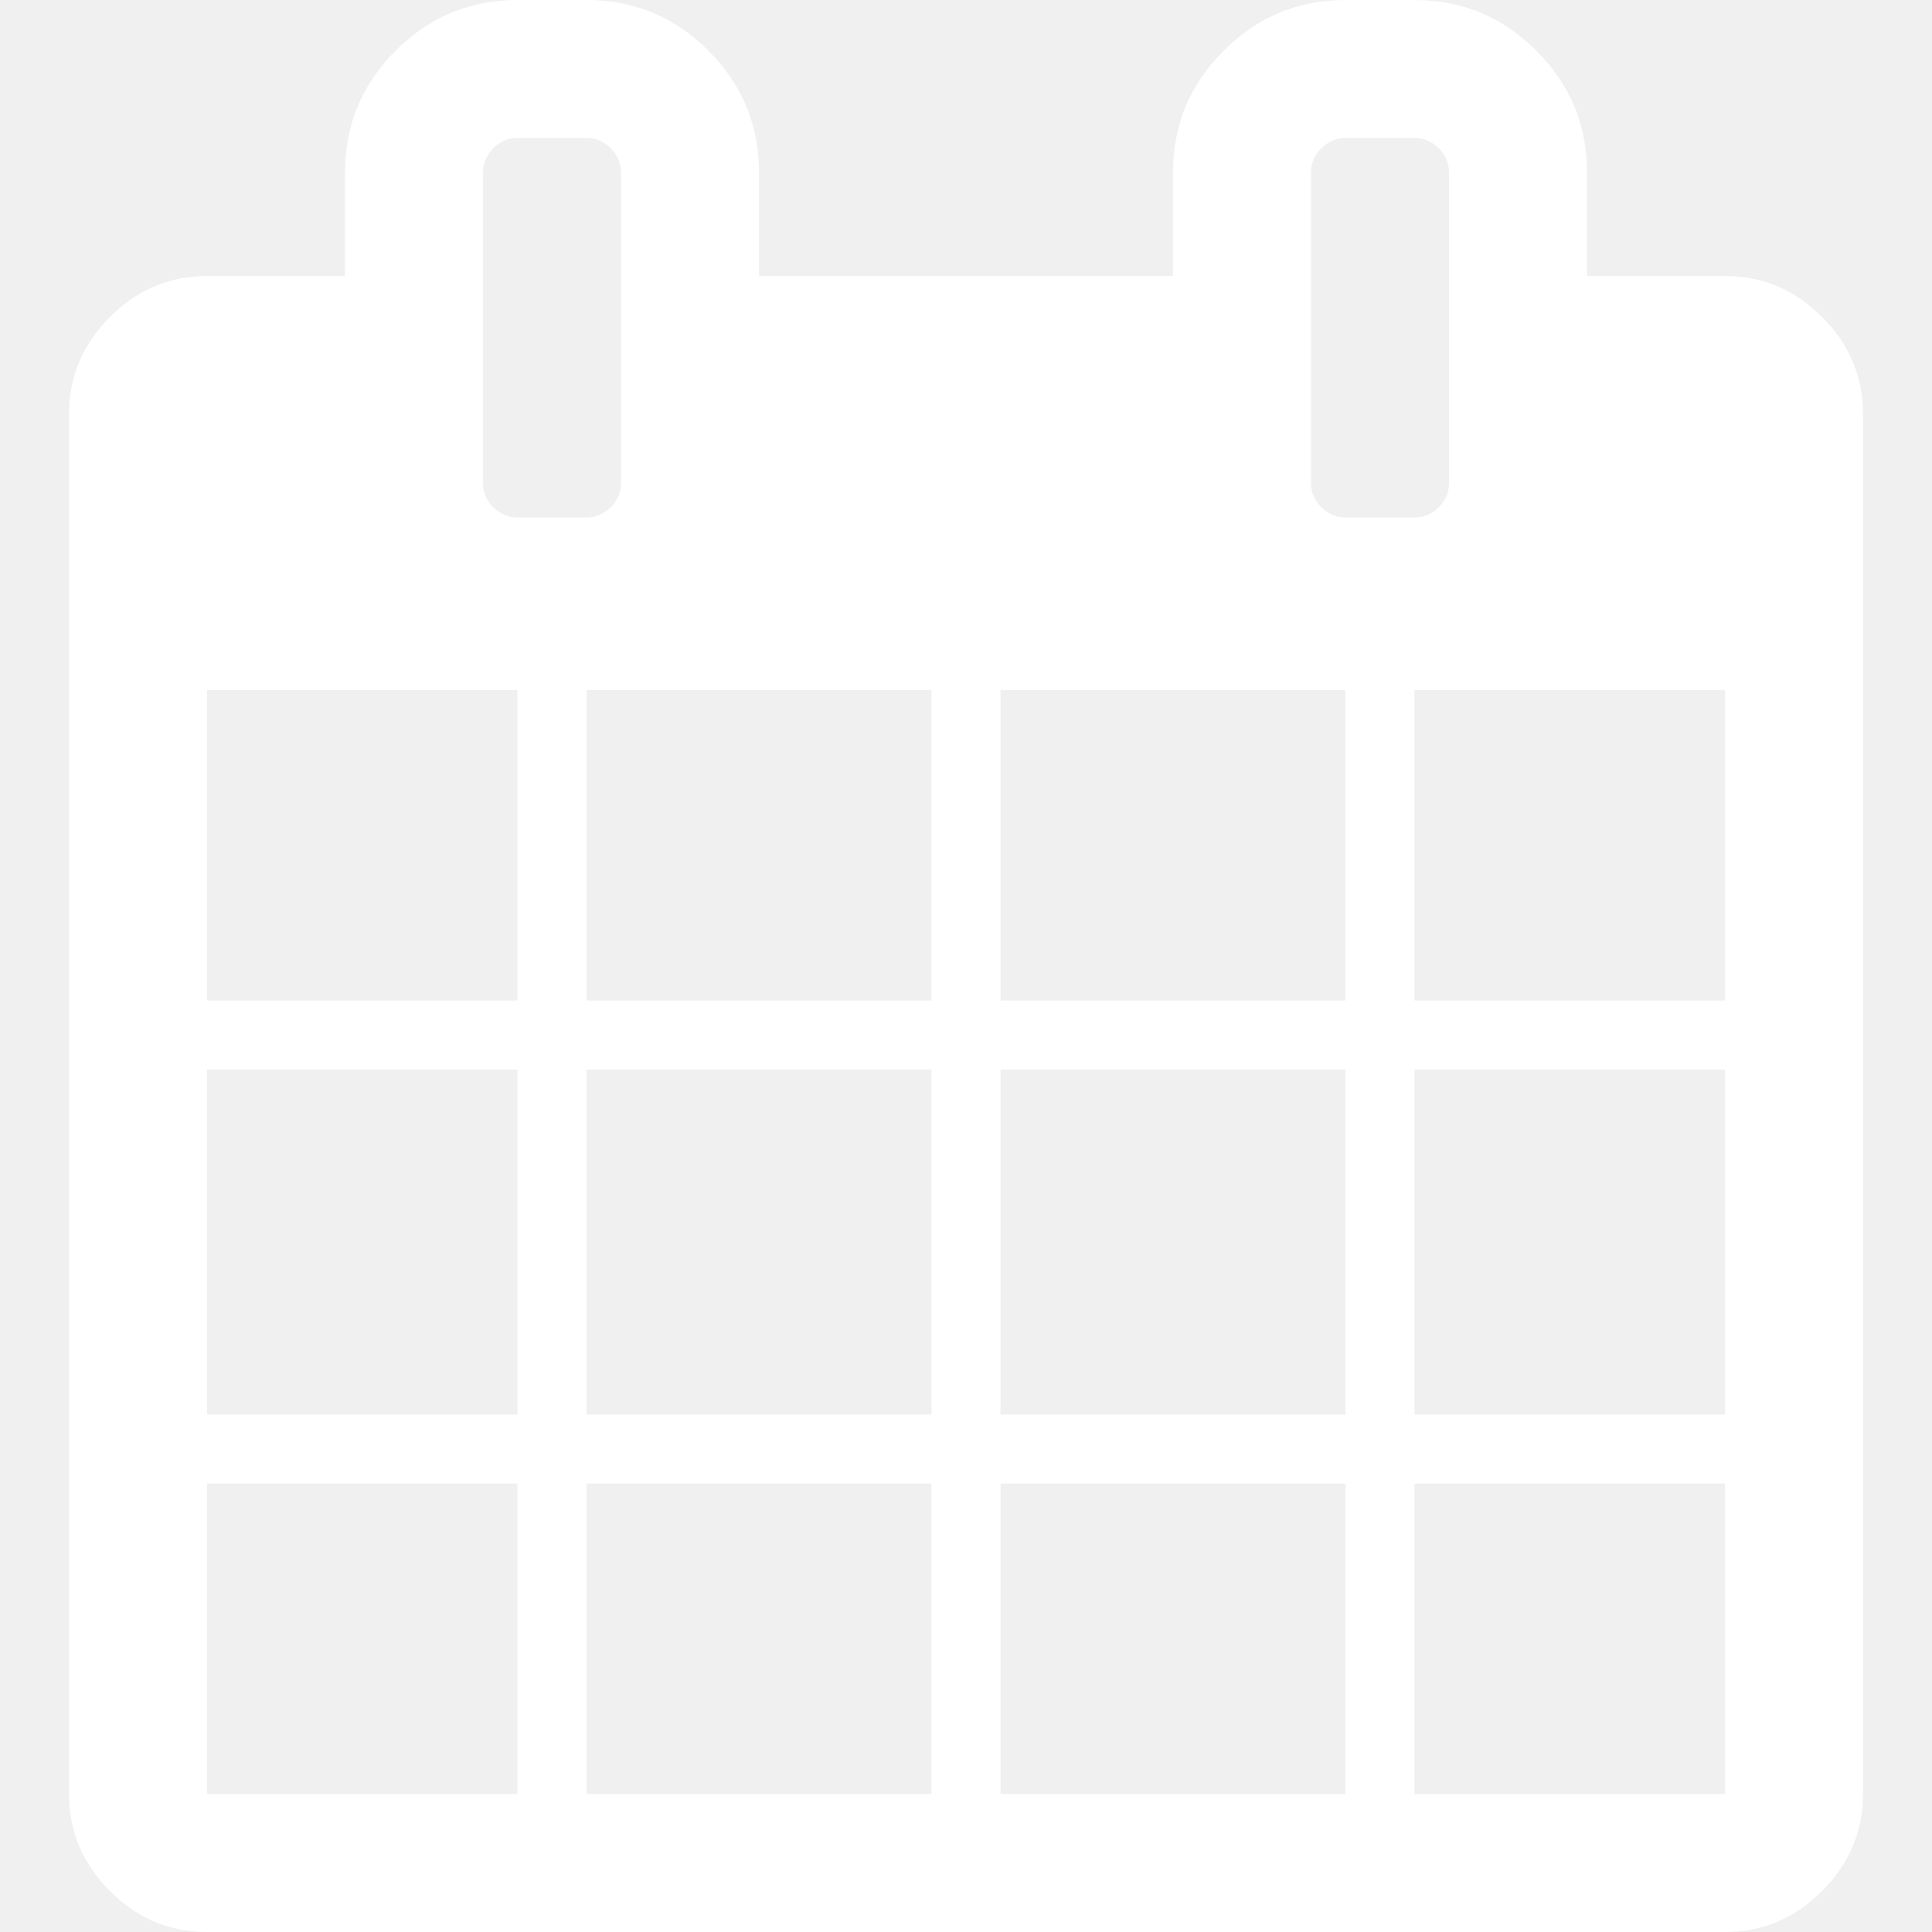
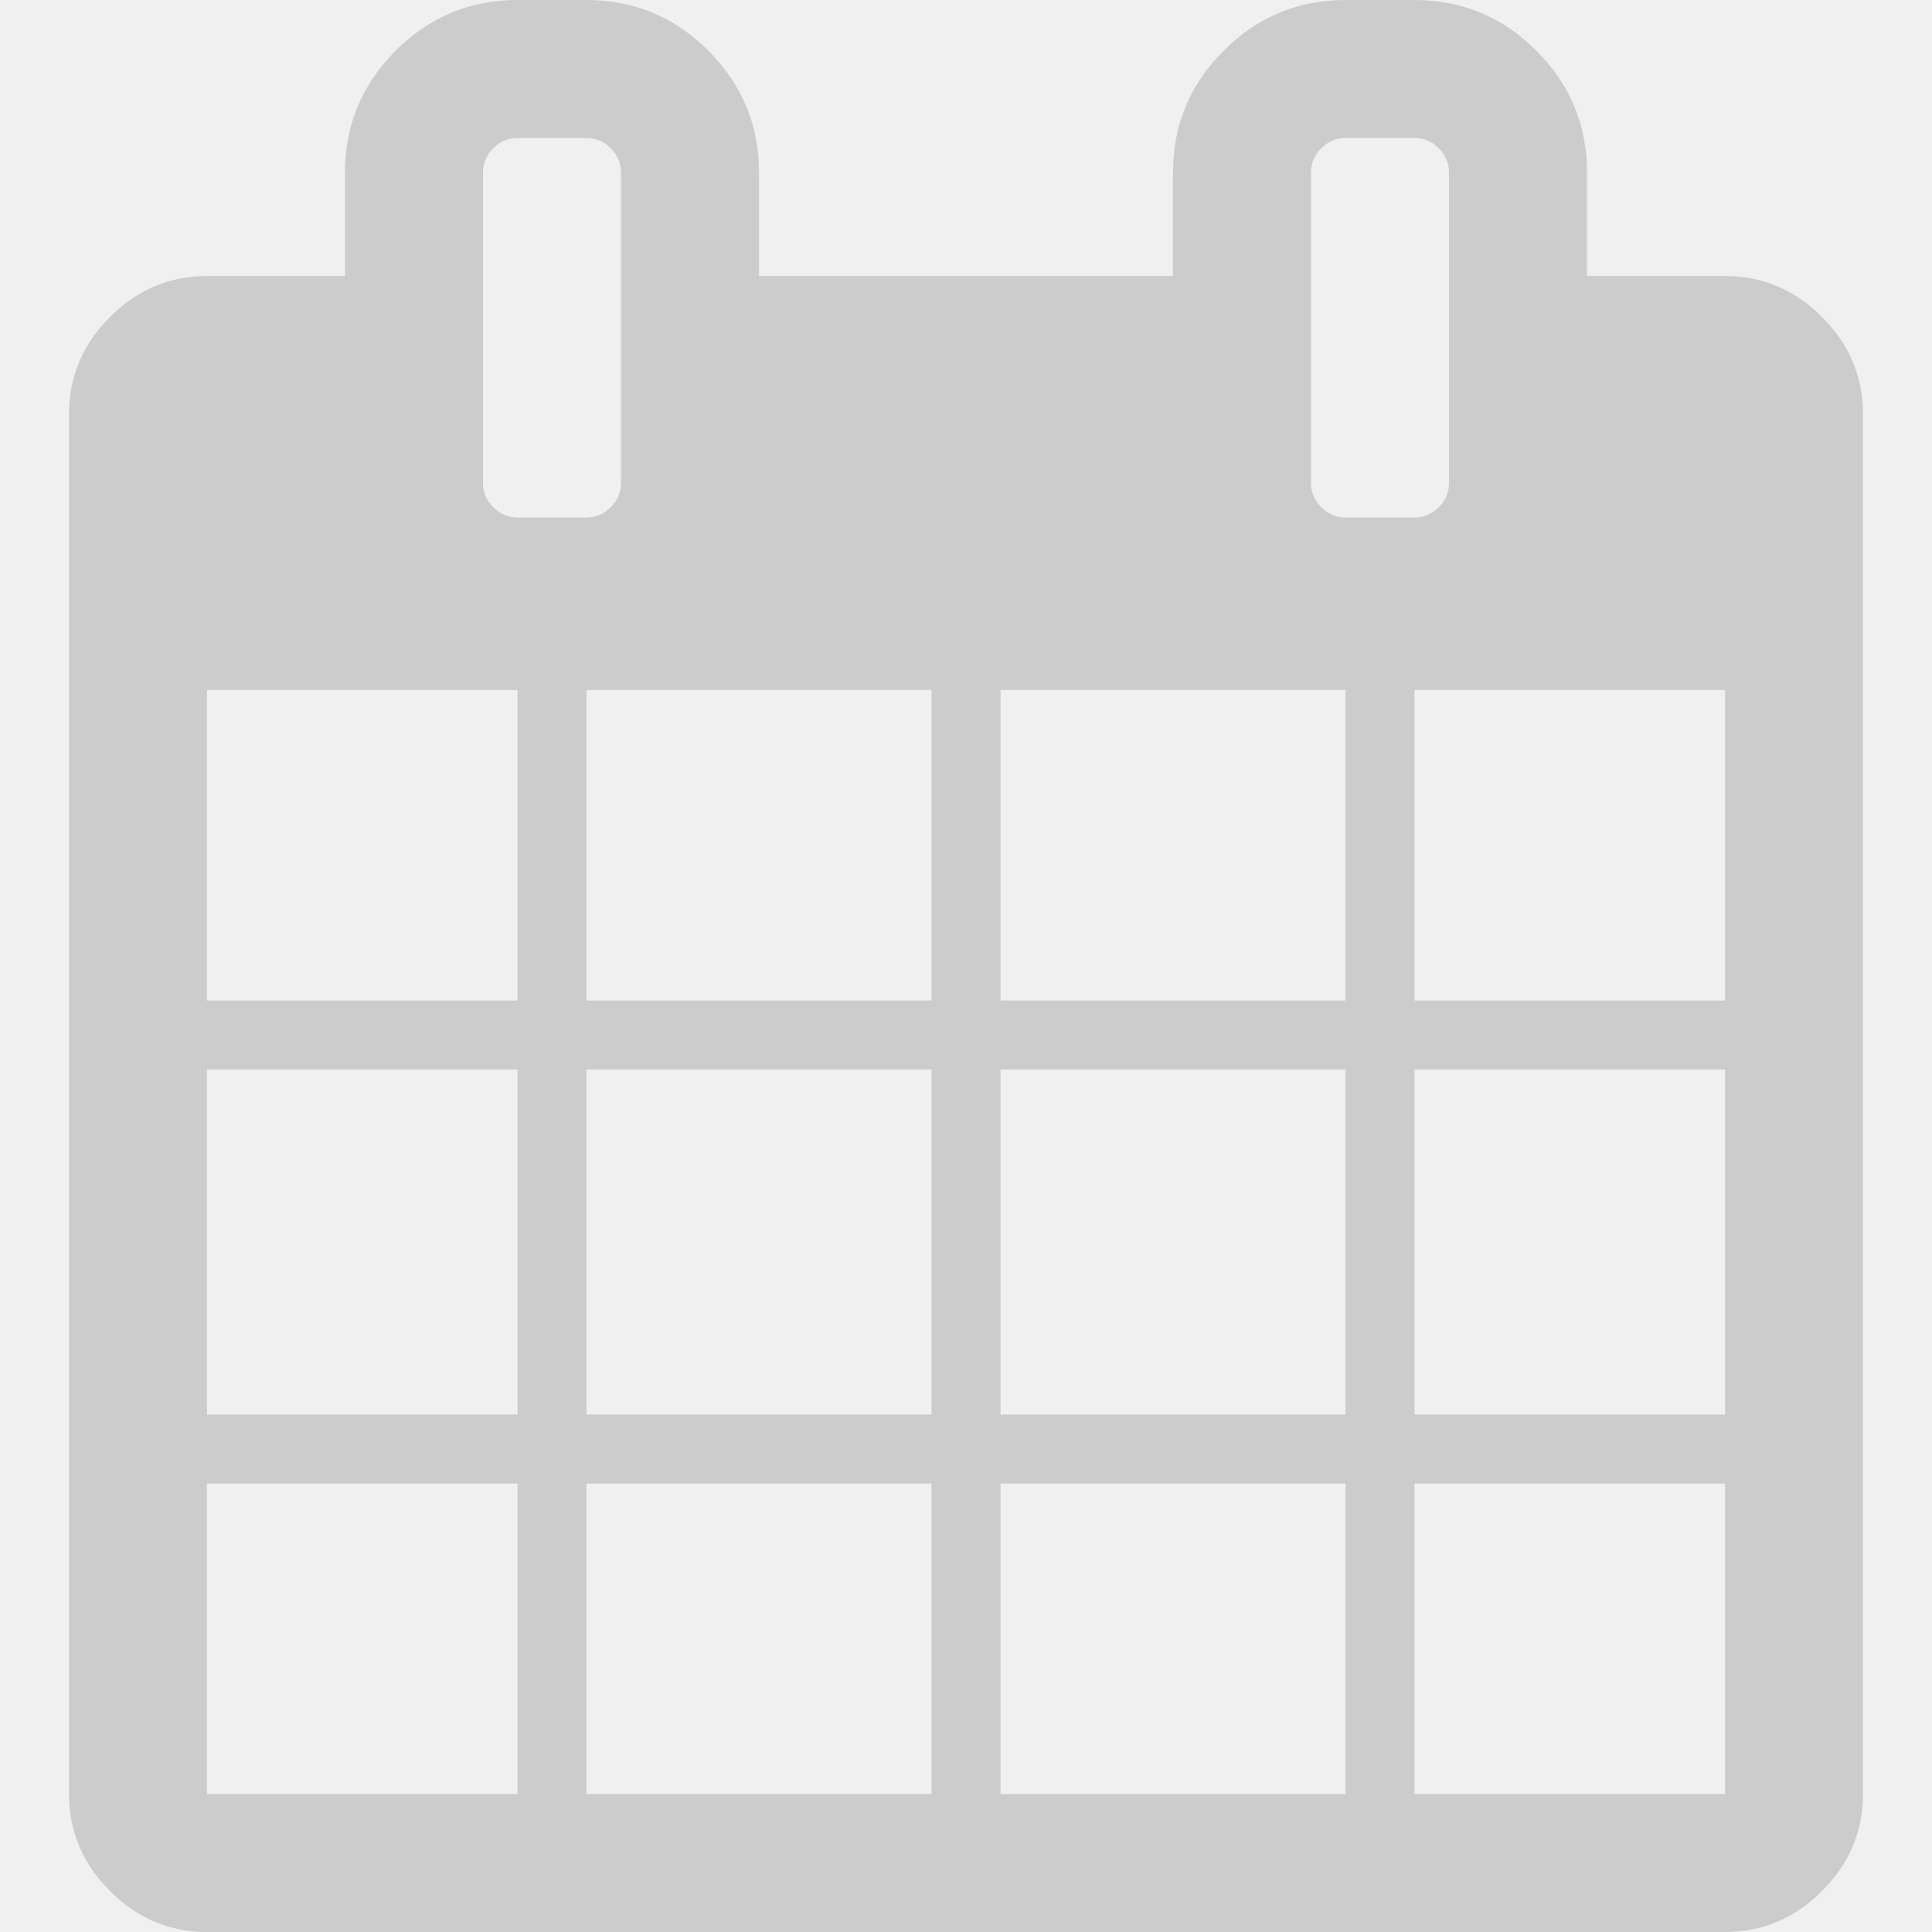
<svg xmlns="http://www.w3.org/2000/svg" enable-background="new 0 0 511.634 511.634" version="1.1" viewBox="0 0 511.63 511.63" xml:space="preserve">
-   <g fill="#fff">
-     <path d="m482.51 83.942c-7.225-7.233-15.797-10.85-25.694-10.85h-36.541v-27.41c0-12.56-4.477-23.315-13.422-32.261-8.95-8.946-19.699-13.421-32.265-13.421h-18.268c-12.565 0-23.318 4.475-32.264 13.422-8.949 8.945-13.422 19.701-13.422 32.261v27.41h-109.63v-27.41c0-12.56-4.475-23.315-13.422-32.261-8.945-8.947-19.699-13.422-32.264-13.422h-18.271c-12.562 0-23.317 4.475-32.264 13.422-8.945 8.945-13.421 19.701-13.421 32.261v27.41h-36.542c-9.9 0-18.464 3.617-25.697 10.85-7.233 7.232-10.85 15.8-10.85 25.697v365.45c0 9.89 3.617 18.456 10.85 25.693 7.232 7.231 15.796 10.849 25.697 10.849h401.99c9.897 0 18.47-3.617 25.694-10.849 7.234-7.234 10.852-15.804 10.852-25.693v-365.45c-1e-3 -9.9-3.615-18.464-10.845-25.697zm-345.47 391.15h-82.224v-82.23h82.224v82.23zm0-100.5h-82.224v-91.358h82.224v91.358zm0-109.64h-82.224v-82.223h82.224v82.223zm-6.42-130.62c-1.809-1.809-2.712-3.946-2.712-6.423v-82.224c0-2.474 0.903-4.617 2.712-6.423 1.809-1.809 3.946-2.712 6.423-2.712h18.271c2.474 0 4.617 0.903 6.423 2.712 1.809 1.807 2.714 3.949 2.714 6.423v82.224c0 2.478-0.909 4.615-2.714 6.423-1.807 1.809-3.946 2.712-6.423 2.712h-18.271c-2.474 1e-3 -4.614-0.903-6.423-2.712zm116.06 340.76h-91.365v-82.23h91.365v82.23zm0-100.5h-91.365v-91.358h91.365v91.358zm0-109.64h-91.365v-82.223h91.365v82.223zm109.64 210.14h-91.364v-82.23h91.364v82.23zm0-100.5h-91.364v-91.358h91.364v91.358zm0-109.64h-91.364v-82.223h91.364v82.223zm-6.427-130.62c-1.807-1.809-2.707-3.946-2.707-6.423v-82.224c0-2.474 0.9-4.617 2.707-6.423 1.808-1.809 3.949-2.712 6.427-2.712h18.268c2.478 0 4.617 0.903 6.427 2.712 1.808 1.807 2.707 3.949 2.707 6.423v82.224c0 2.478-0.903 4.615-2.707 6.423-1.807 1.809-3.949 2.712-6.427 2.712h-18.268c-2.477 1e-3 -4.626-0.903-6.427-2.712zm106.92 340.76h-82.228v-82.23h82.228v82.23zm0-100.5h-82.228v-91.358h82.228v91.358zm0-109.64h-82.228v-82.223h82.228v82.223z" fill="#fff" />
+   <g fill="#ccc">
+     <path d="m482.51 83.942c-7.225-7.233-15.797-10.85-25.694-10.85h-36.541v-27.41c0-12.56-4.477-23.315-13.422-32.261-8.95-8.946-19.699-13.421-32.265-13.421h-18.268c-12.565 0-23.318 4.475-32.264 13.422-8.949 8.945-13.422 19.701-13.422 32.261v27.41h-109.63v-27.41c0-12.56-4.475-23.315-13.422-32.261-8.945-8.947-19.699-13.422-32.264-13.422h-18.271c-12.562 0-23.317 4.475-32.264 13.422-8.945 8.945-13.421 19.701-13.421 32.261v27.41h-36.542c-9.9 0-18.464 3.617-25.697 10.85-7.233 7.232-10.85 15.8-10.85 25.697v365.45c0 9.89 3.617 18.456 10.85 25.693 7.232 7.231 15.796 10.849 25.697 10.849h401.99c9.897 0 18.47-3.617 25.694-10.849 7.234-7.234 10.852-15.804 10.852-25.693v-365.45c-1e-3 -9.9-3.615-18.464-10.845-25.697zm-345.47 391.15h-82.224v-82.23h82.224v82.23zm0-100.5h-82.224v-91.358h82.224v91.358zm0-109.64h-82.224v-82.223h82.224v82.223zm-6.42-130.62c-1.809-1.809-2.712-3.946-2.712-6.423v-82.224c0-2.474 0.903-4.617 2.712-6.423 1.809-1.809 3.946-2.712 6.423-2.712h18.271c2.474 0 4.617 0.903 6.423 2.712 1.809 1.807 2.714 3.949 2.714 6.423v82.224c0 2.478-0.909 4.615-2.714 6.423-1.807 1.809-3.946 2.712-6.423 2.712h-18.271c-2.474 1e-3 -4.614-0.903-6.423-2.712zm116.06 340.76h-91.365v-82.23h91.365v82.23zm0-100.5h-91.365v-91.358h91.365v91.358zm0-109.64h-91.365v-82.223h91.365v82.223zm109.64 210.14h-91.364v-82.23h91.364v82.23zm0-100.5h-91.364v-91.358h91.364v91.358zm0-109.64h-91.364v-82.223h91.364v82.223zm-6.427-130.62c-1.807-1.809-2.707-3.946-2.707-6.423v-82.224c0-2.474 0.9-4.617 2.707-6.423 1.808-1.809 3.949-2.712 6.427-2.712h18.268c2.478 0 4.617 0.903 6.427 2.712 1.808 1.807 2.707 3.949 2.707 6.423v82.224c0 2.478-0.903 4.615-2.707 6.423-1.807 1.809-3.949 2.712-6.427 2.712h-18.268c-2.477 1e-3 -4.626-0.903-6.427-2.712zm106.92 340.76h-82.228v-82.23h82.228v82.23zm0-100.5h-82.228v-91.358h82.228v91.358zm0-109.64h-82.228v-82.223h82.228v82.223z" fill="#ccc" />
  </g>
</svg>
